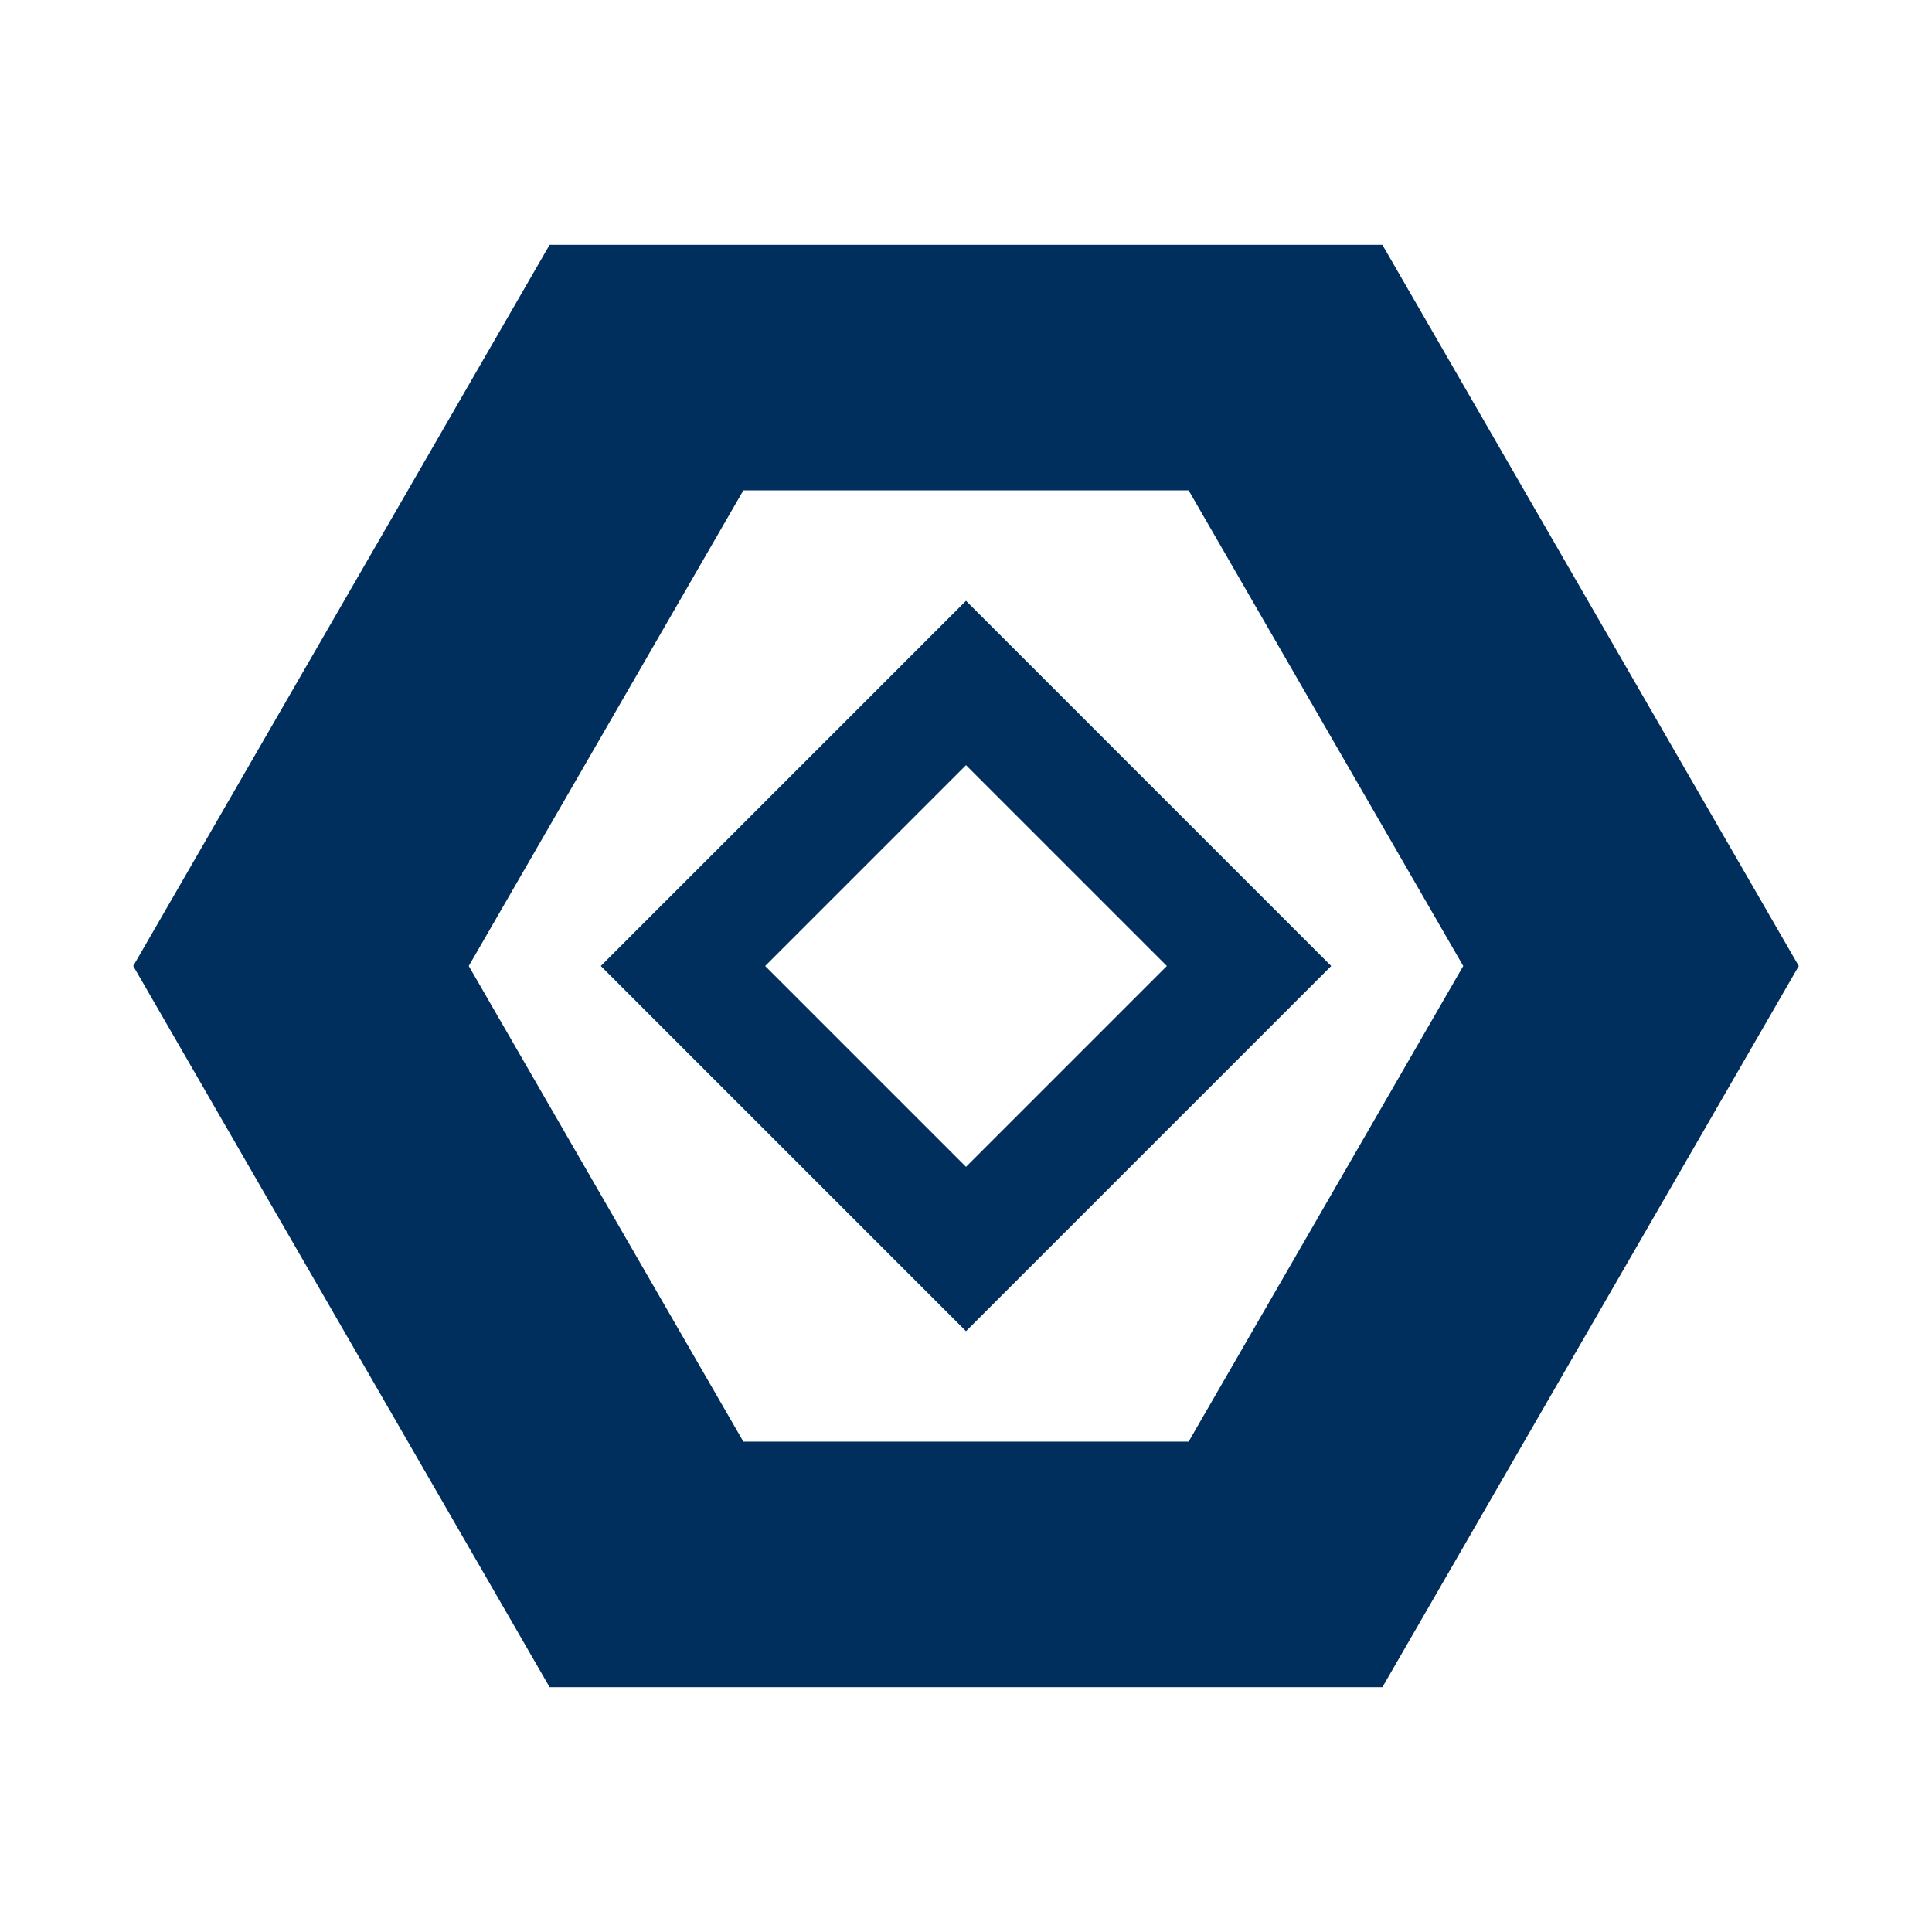
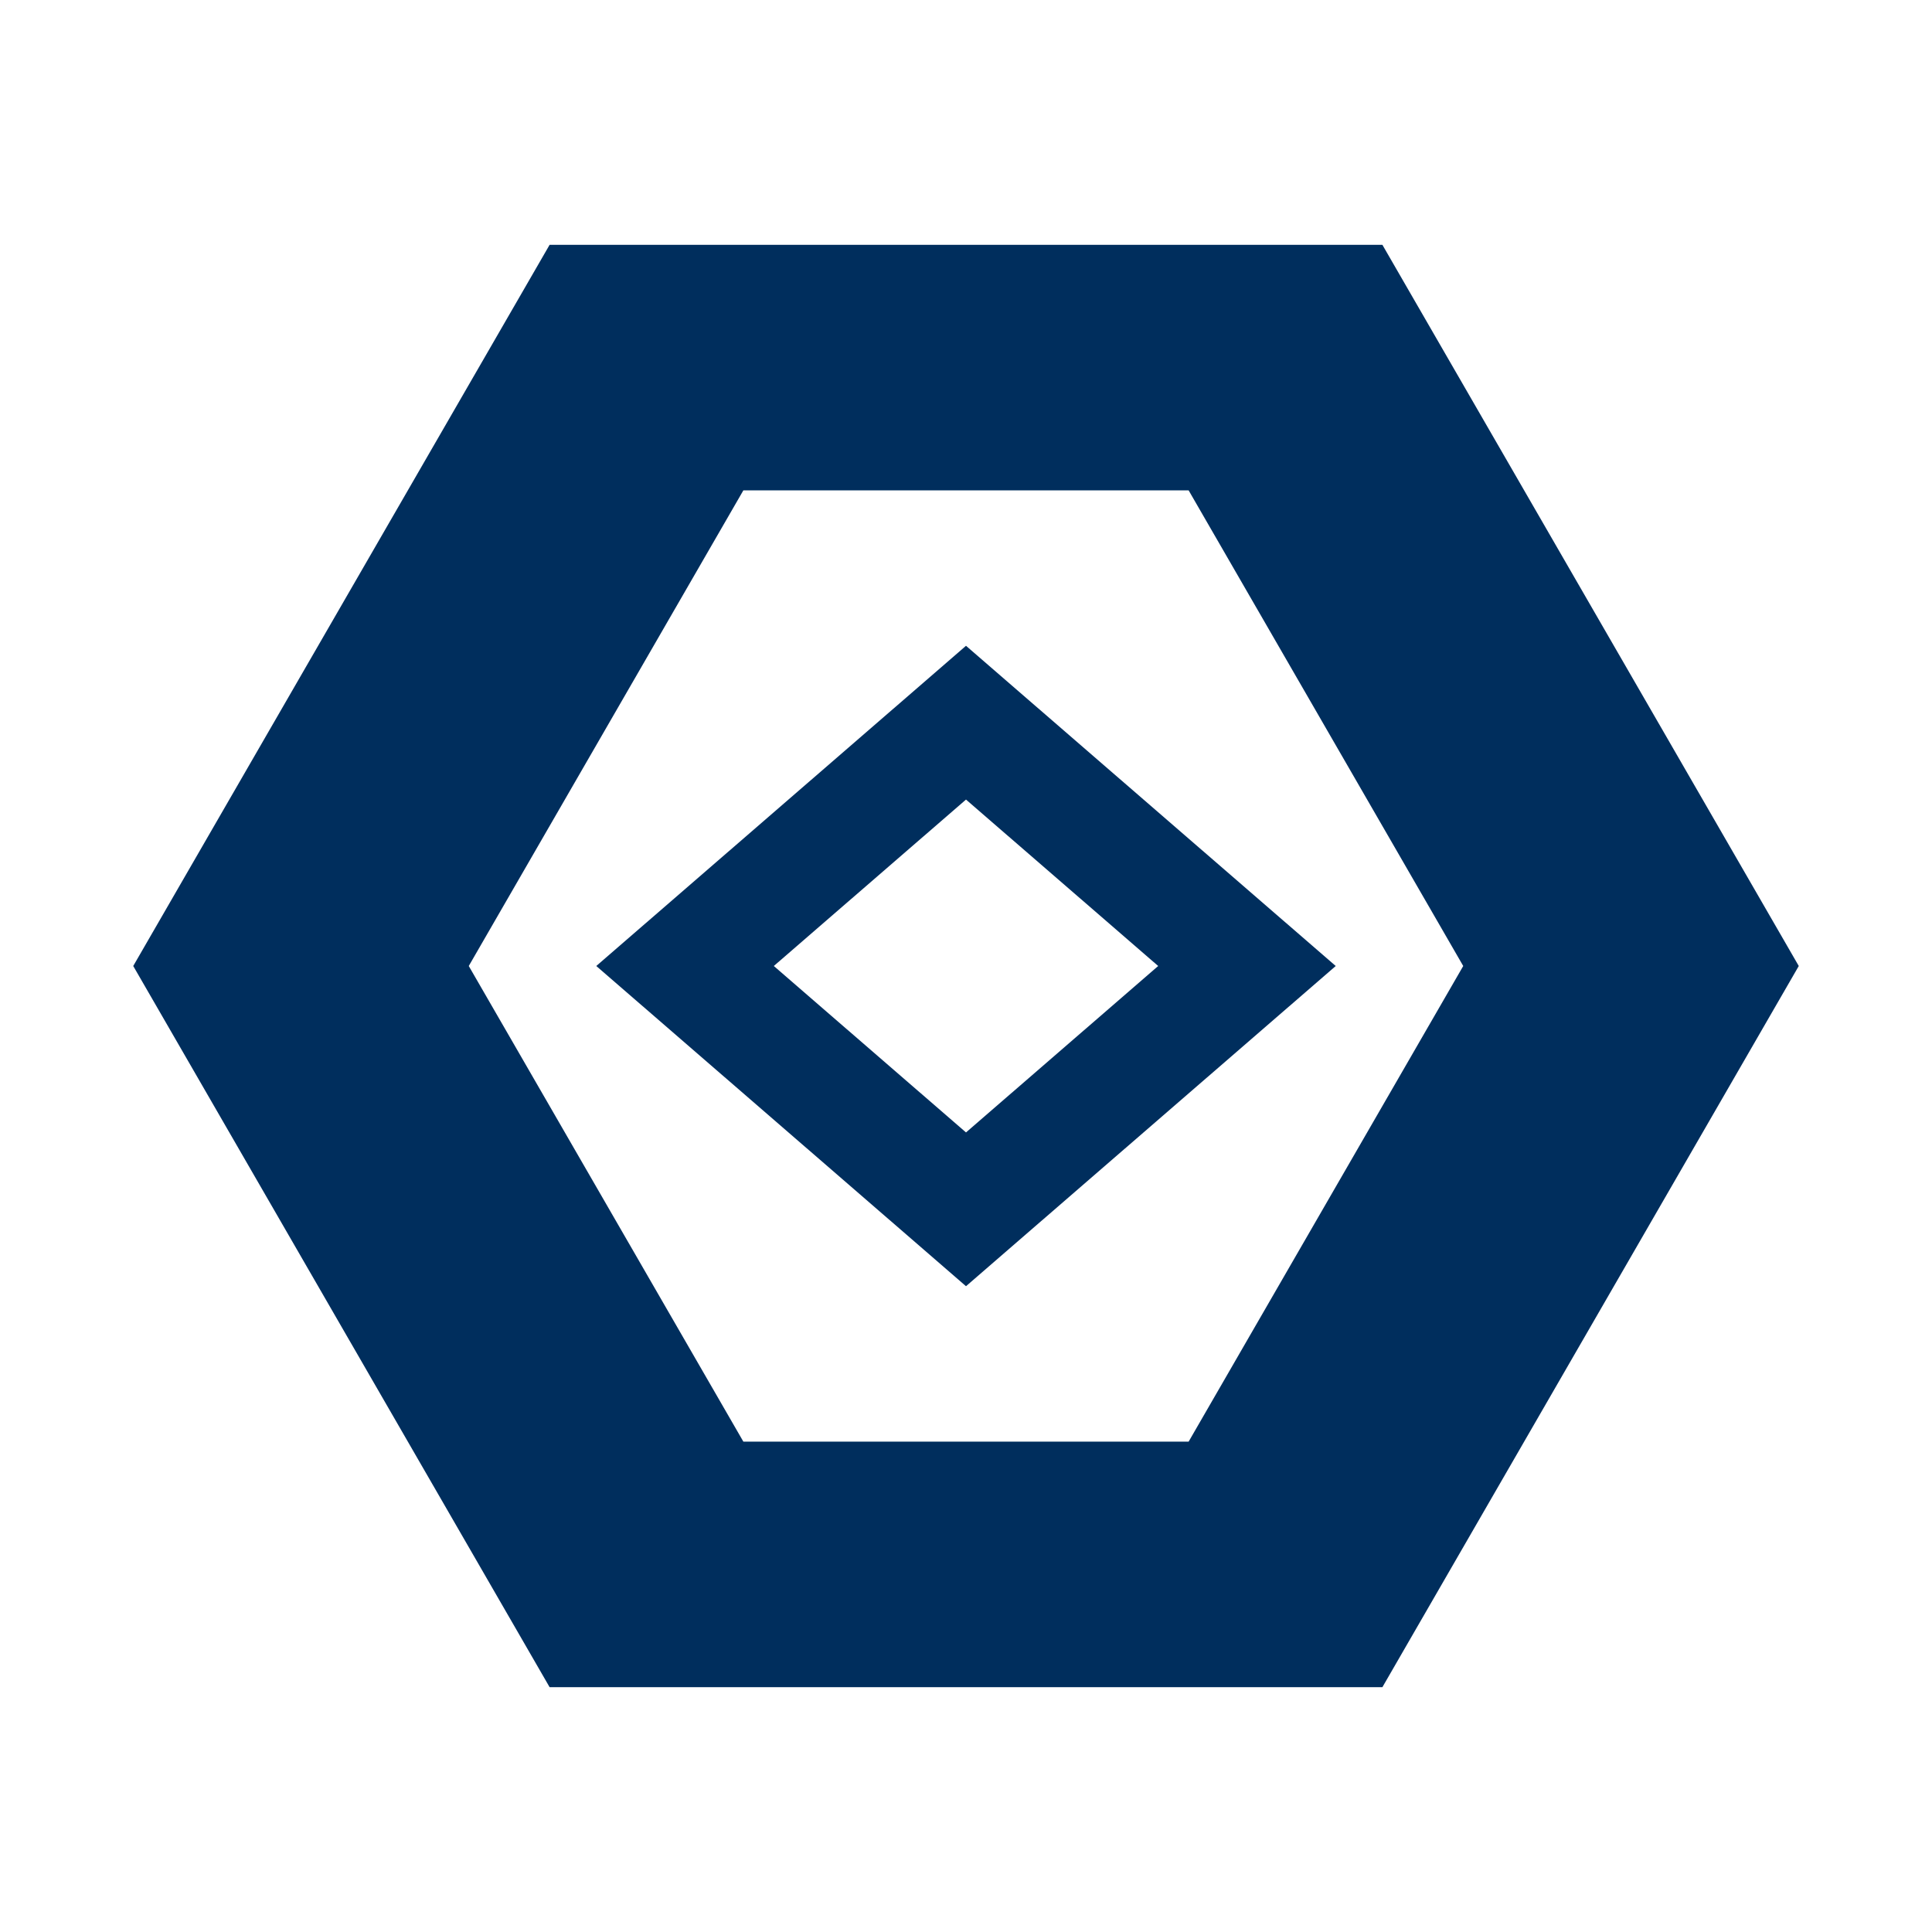
<svg xmlns="http://www.w3.org/2000/svg" viewBox="-460.1 -460.1 920.2 920.2" role="img" aria-label="AI Foundry symbol">
  <path fill="#002E5D" fill-rule="evenodd" d="M396.64,0.00 L198.32,343.50 L-198.32,343.50 L-396.64,0.00 L-198.32,-343.50 L198.32,-343.50 Z M106.04,-226.54 L-106.04,-226.54 L-236.83,0.00 L-106.04,226.54 L106.04,226.54 L236.83,-0.00 Z" />
-   <path fill="#002E5D" fill-rule="evenodd" d="M0.00,-173.95 L173.95,0.00 L0.00,173.95 L-173.95,0.00 Z M-95.66,0.00 L0.00,95.66 L95.66,0.00 L0.00,-95.66 Z" />
+   <path fill="#002E5D" fill-rule="evenodd" d="M0.00,-152.51 L176.10,0.00 L0.00,152.51 L-176.10,0.00 Z M-91.54,-0.00 L0.00,79.27 L91.54,0.00 L0.00,-79.27 Z" />
</svg>
